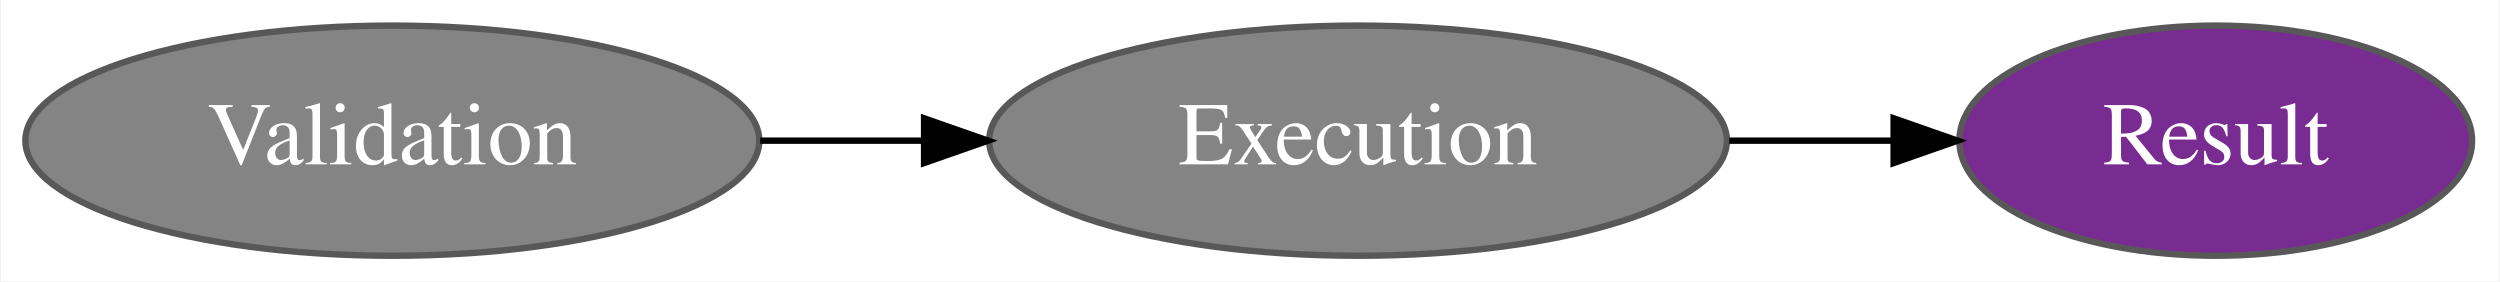
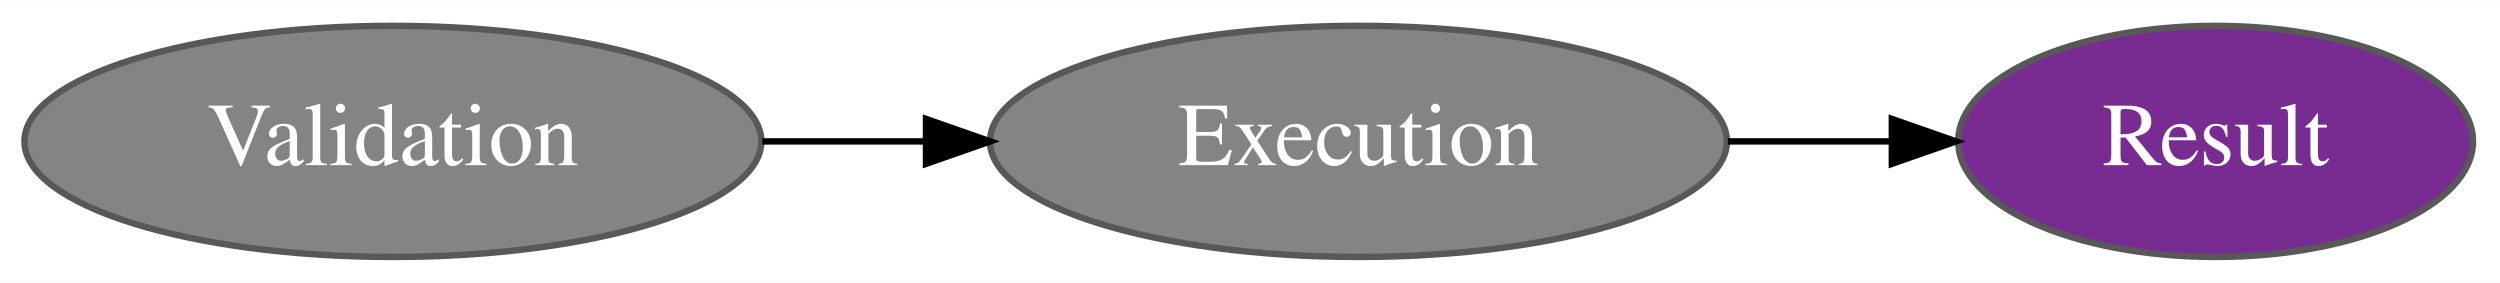
- <svg xmlns="http://www.w3.org/2000/svg" width="391pt" height="44pt" viewBox="0.00 0.00 390.67 44.00">
+ <svg xmlns="http://www.w3.org/2000/svg" width="389pt" height="44pt" viewBox="0.00 0.00 389.37 44.00">
  <g id="graph0" class="graph" transform="scale(1 1) rotate(0) translate(4 40)">
-     <polygon fill="#ffffff" stroke="transparent" points="-4,4 -4,-40 386.672,-40 386.672,4 -4,4" />
+     <polygon fill="white" stroke="transparent" points="-4,4 -4,-40 385.37,-40 385.37,4 -4,4" />
    <g id="node1" class="node">
-       <ellipse fill="#848484" stroke="#585858" cx="57.195" cy="-18" rx="57.391" ry="18" />
-       <text text-anchor="middle" x="57.195" y="-14.3" font-family="Times,serif" font-size="14.00" fill="#ffffff">Validation</text>
+       <ellipse fill="#848484" stroke="#585858" cx="57.19" cy="-18" rx="57.39" ry="18" />
+       <text text-anchor="middle" x="57.19" y="-14.3" font-family="Times,serif" font-size="14.00" fill="white">Validation</text>
    </g>
    <g id="node2" class="node">
-       <ellipse fill="#848484" stroke="#585858" cx="208.235" cy="-18" rx="57.69" ry="18" />
-       <text text-anchor="middle" x="208.235" y="-14.3" font-family="Times,serif" font-size="14.00" fill="#ffffff">Execution</text>
+       <ellipse fill="#848484" stroke="#585858" cx="207.58" cy="-18" rx="57.39" ry="18" />
+       <text text-anchor="middle" x="207.58" y="-14.3" font-family="Times,serif" font-size="14.00" fill="white">Execution</text>
    </g>
    <g id="edge1" class="edge">
-       <path fill="none" stroke="#000000" d="M114.728,-18C123.025,-18 131.63,-18 140.11,-18" />
-       <polygon fill="#000000" stroke="#000000" points="140.362,-21.5 150.362,-18 140.362,-14.5 140.362,-21.5" />
+       <path fill="none" stroke="black" d="M114.72,-18C122.99,-18 131.57,-18 140.01,-18" />
+       <polygon fill="black" stroke="black" points="140.22,-21.5 150.22,-18 140.22,-14.5 140.22,-21.5" />
    </g>
    <g id="node3" class="node">
-       <ellipse fill="#782b90" stroke="#585858" cx="342.376" cy="-18" rx="40.094" ry="18" />
-       <text text-anchor="middle" x="342.376" y="-14.3" font-family="Times,serif" font-size="14.00" fill="#ffffff">Result</text>
+       <ellipse fill="#782b90" stroke="#585858" cx="341.08" cy="-18" rx="40.09" ry="18" />
+       <text text-anchor="middle" x="341.08" y="-14.3" font-family="Times,serif" font-size="14.00" fill="white">Result</text>
    </g>
    <g id="edge2" class="edge">
-       <path fill="none" stroke="#000000" d="M266.291,-18C274.849,-18 283.606,-18 291.991,-18" />
-       <polygon fill="#000000" stroke="#000000" points="291.997,-21.5 301.997,-18 291.997,-14.5 291.997,-21.5" />
+       <path fill="none" stroke="black" d="M265.11,-18C273.53,-18 282.15,-18 290.42,-18" />
+       <polygon fill="black" stroke="black" points="290.65,-21.5 300.65,-18 290.65,-14.5 290.65,-21.5" />
    </g>
  </g>
</svg>
